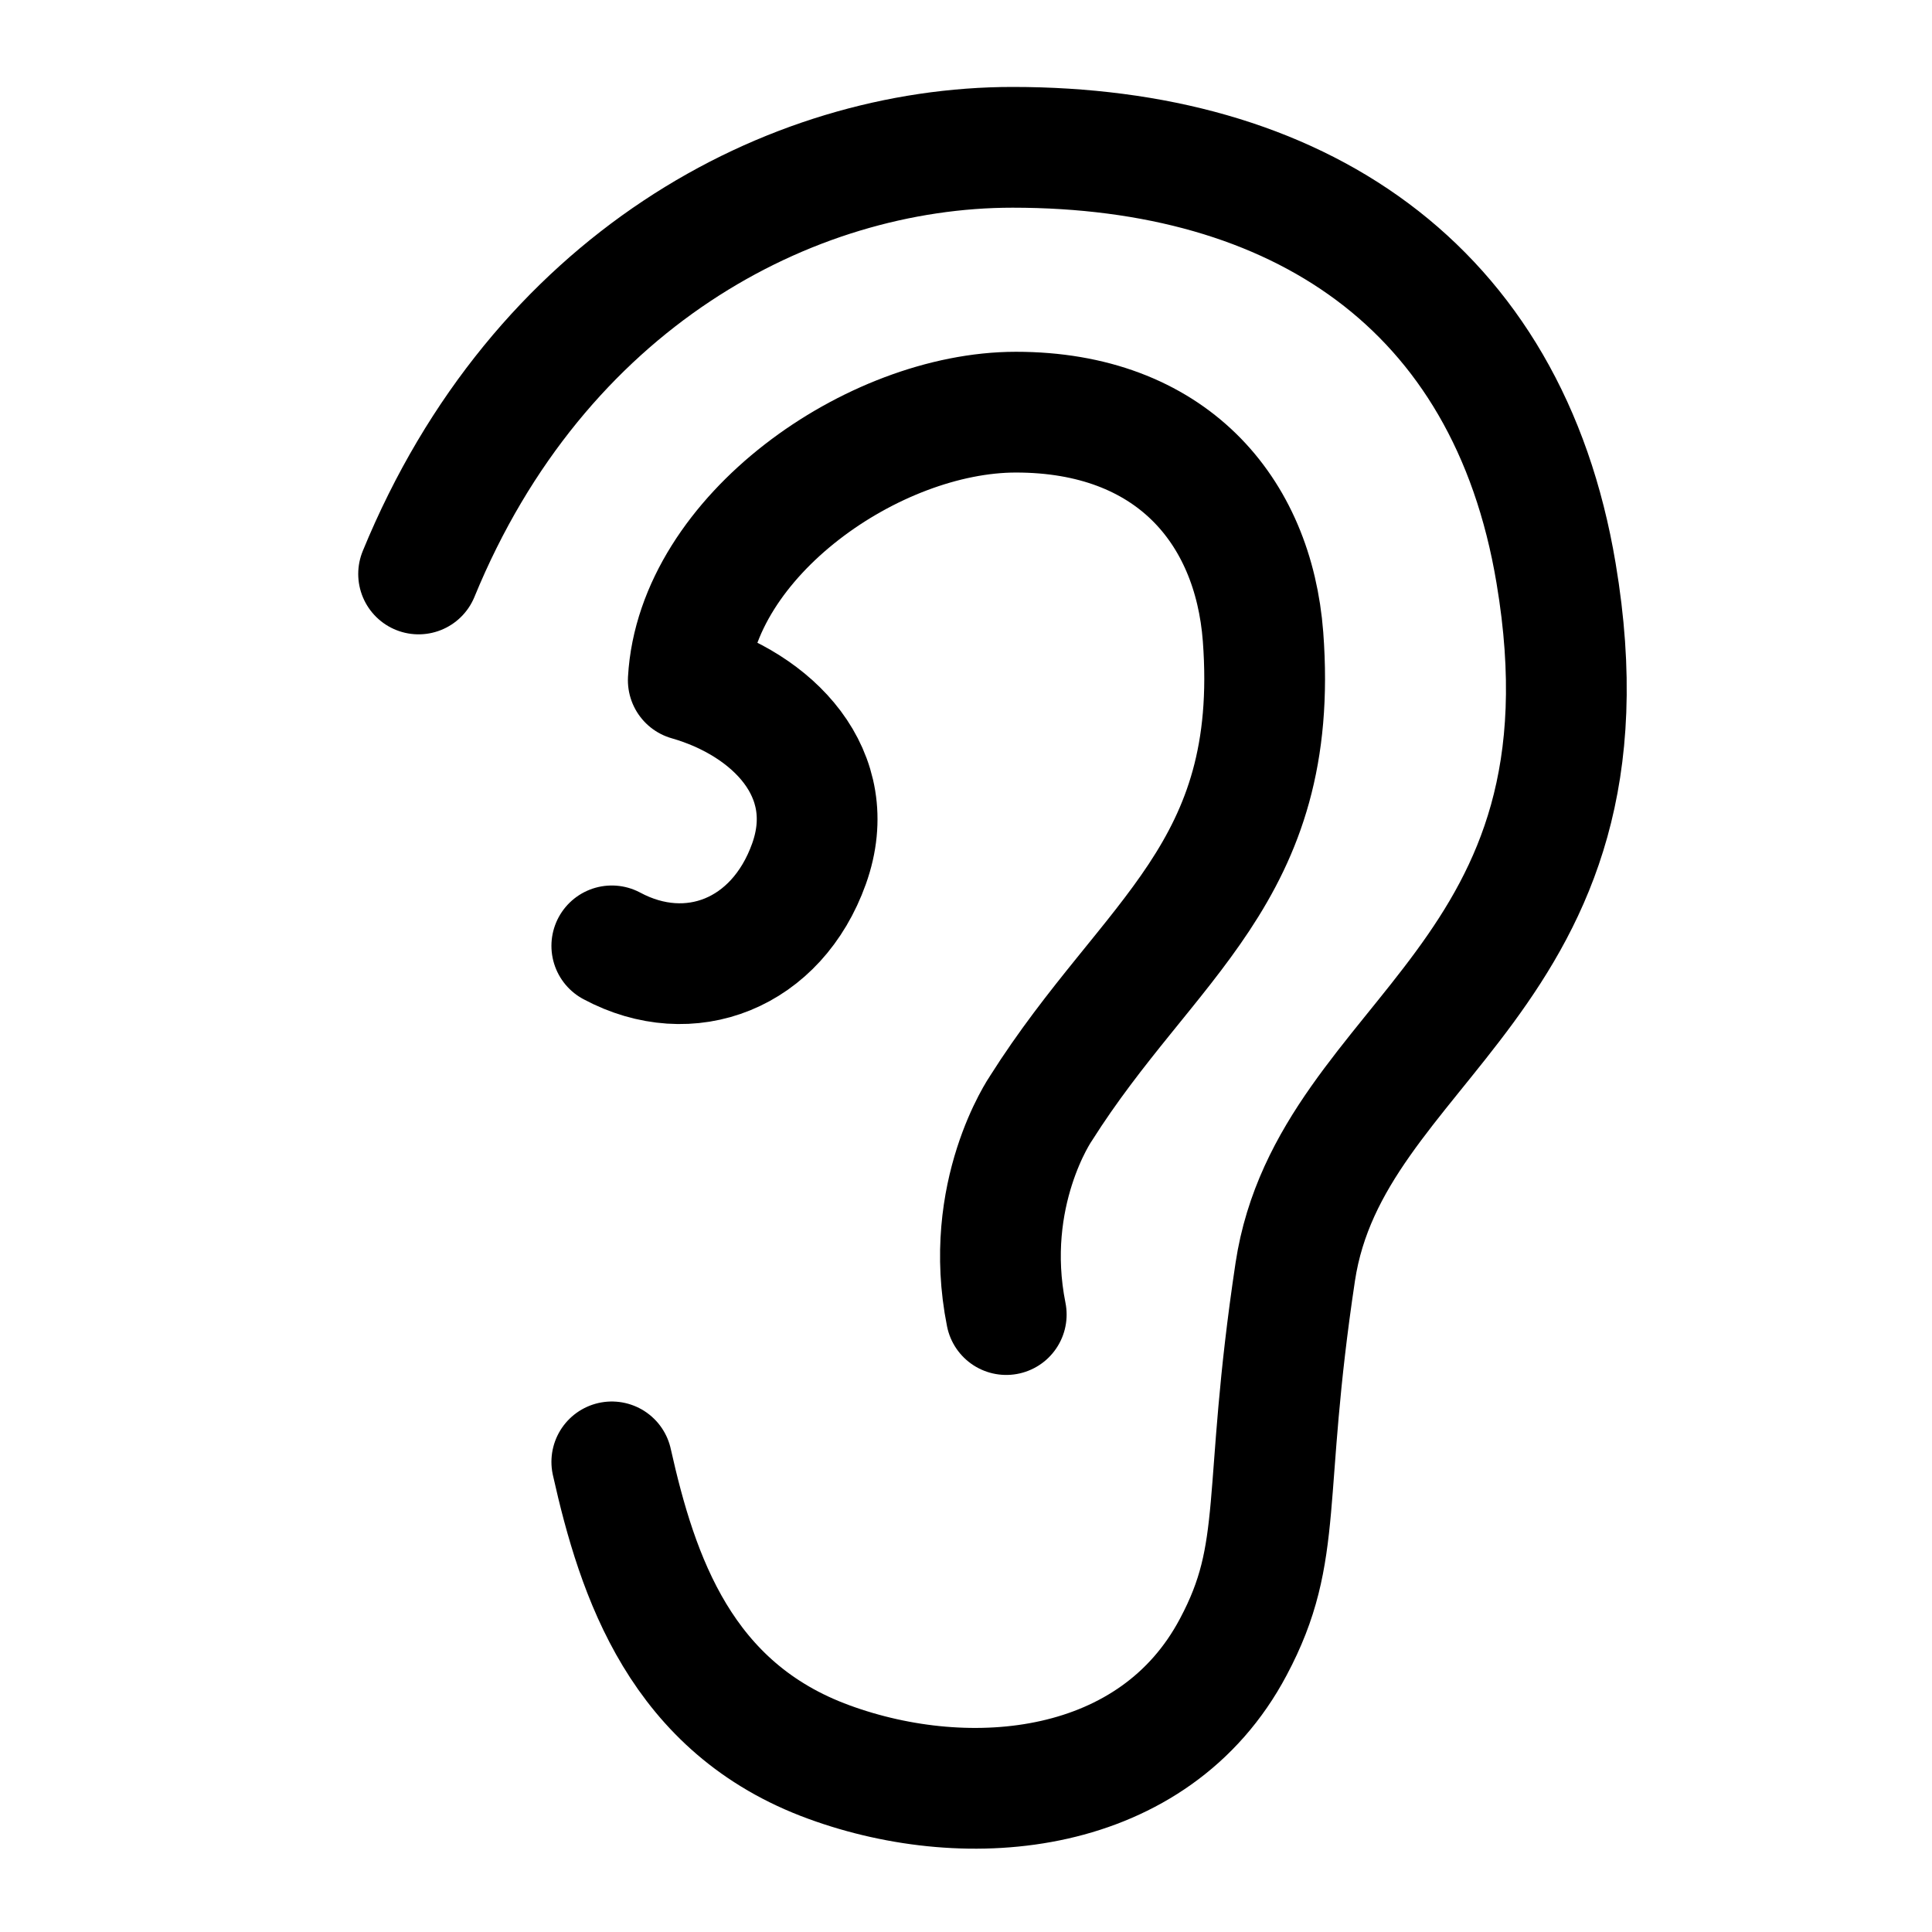
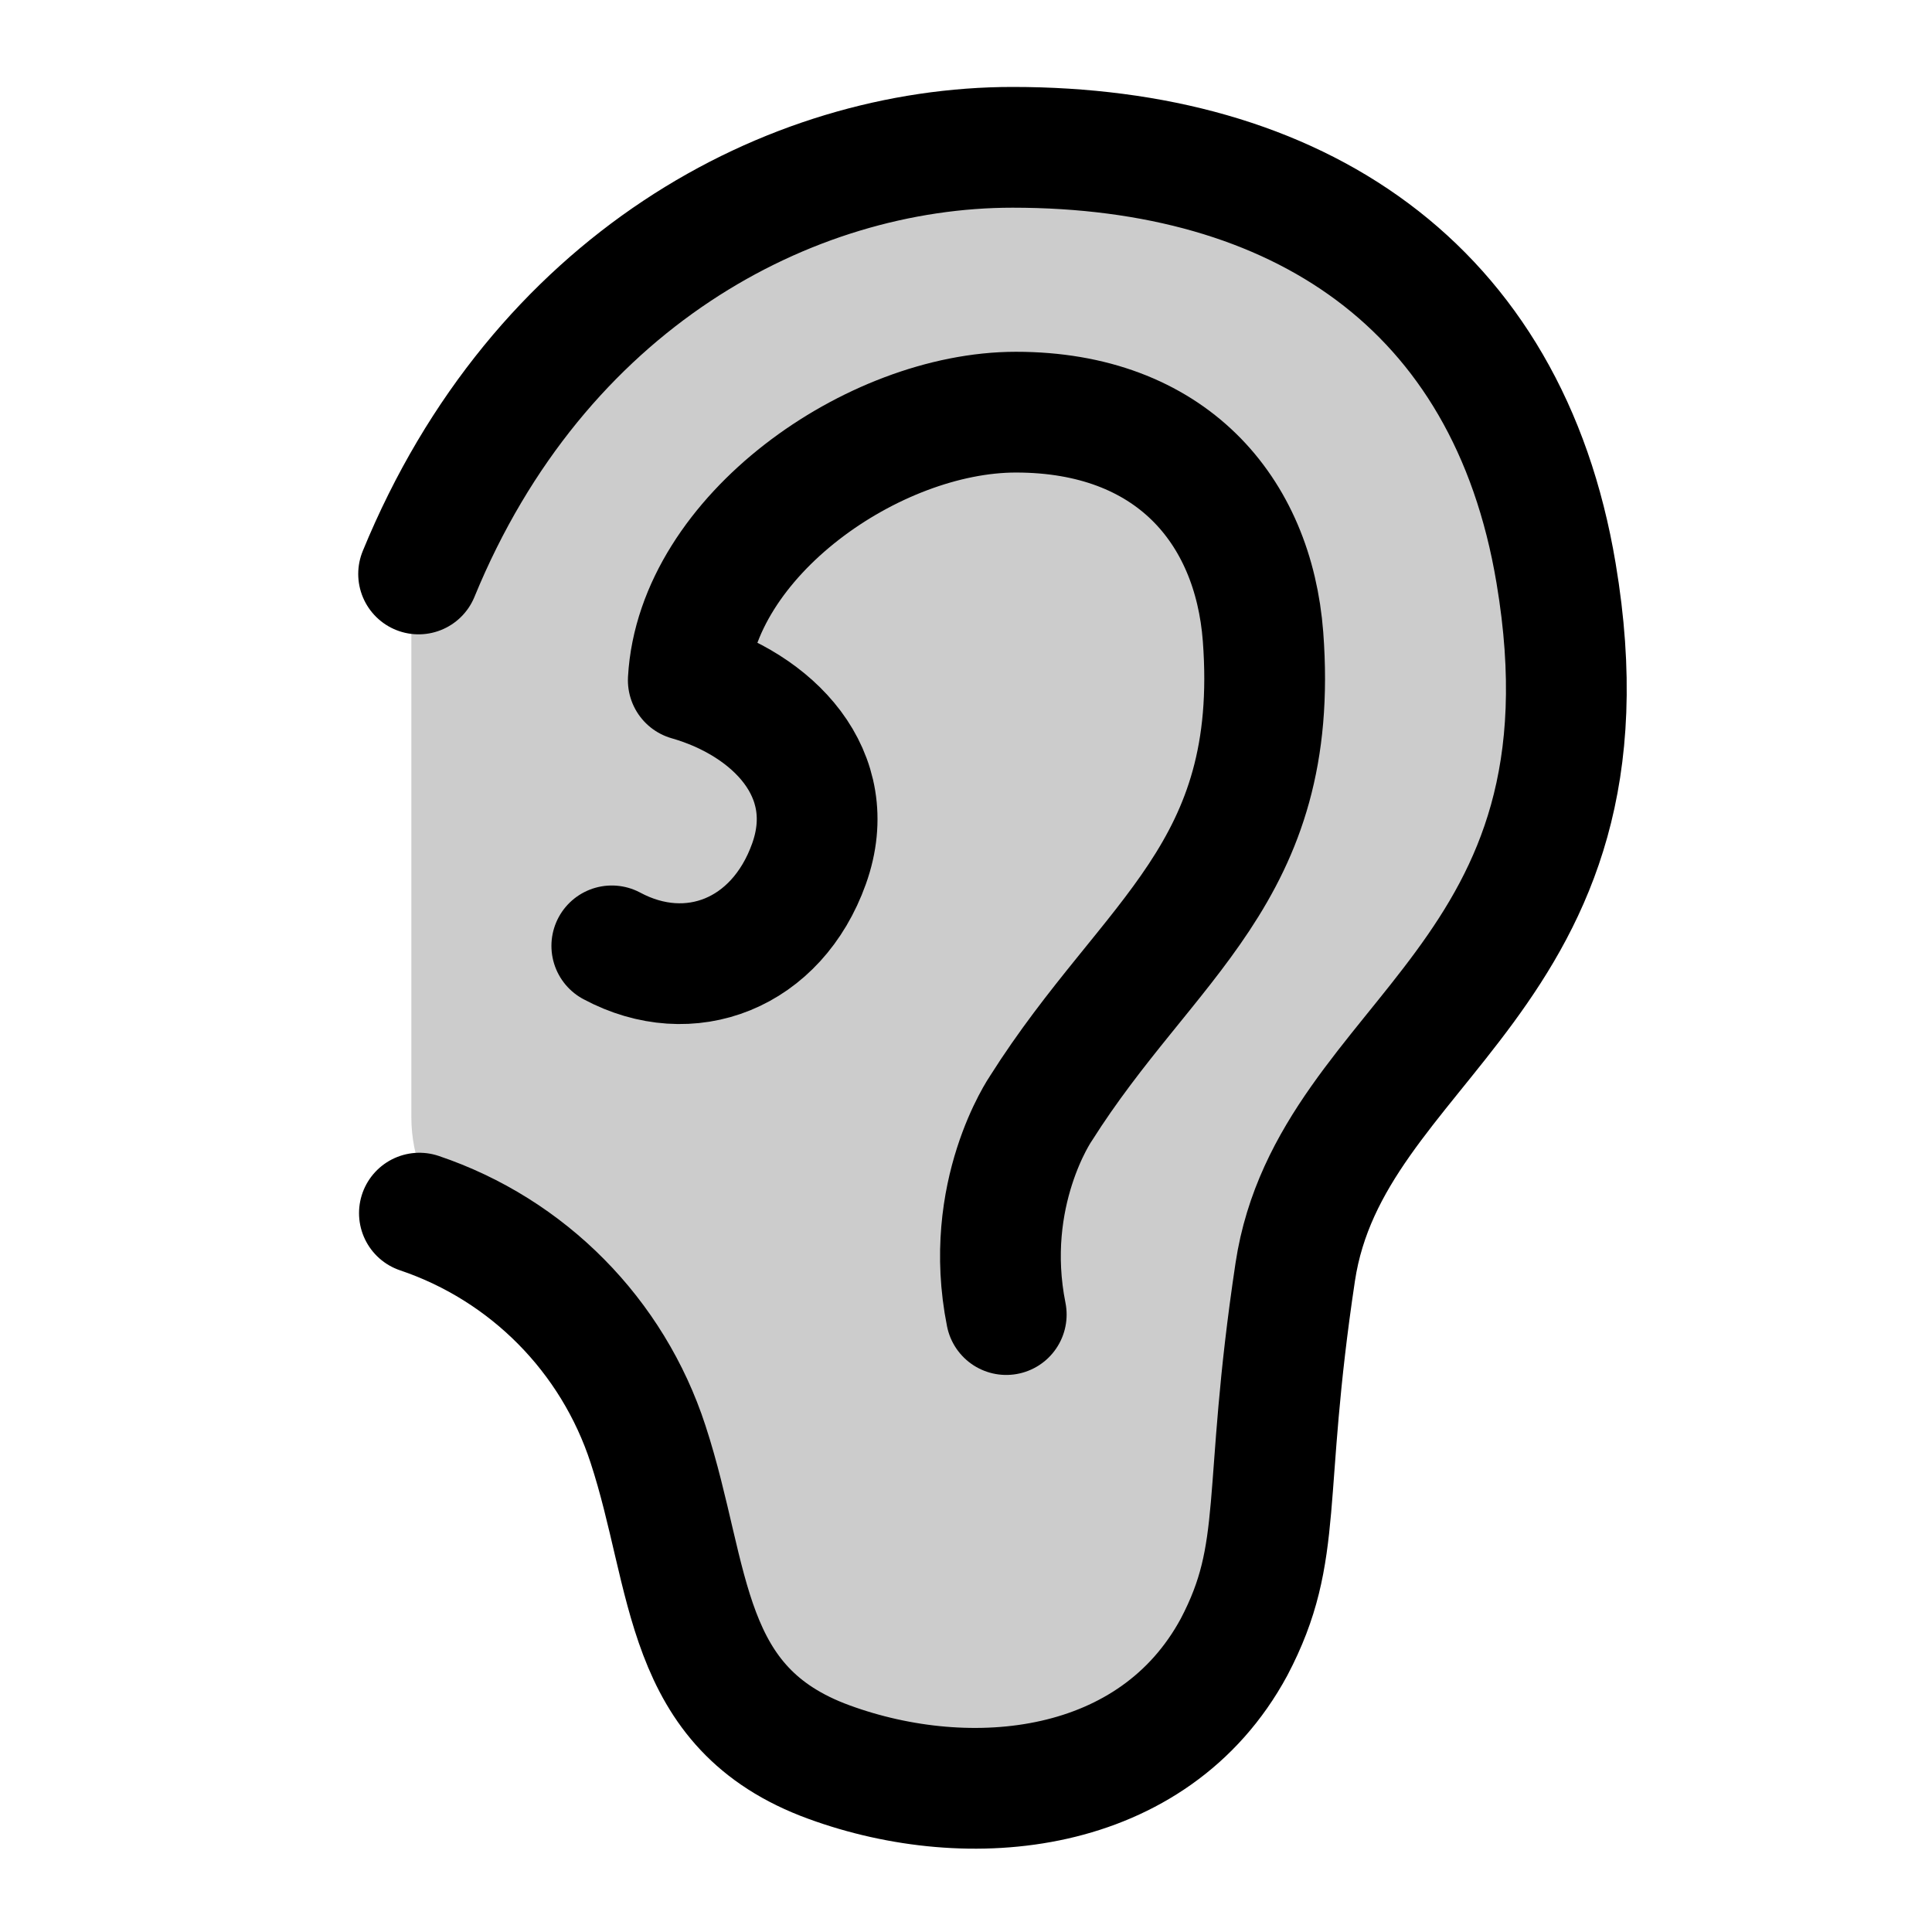
<svg xmlns="http://www.w3.org/2000/svg" width="24" height="24" viewBox="0 0 24 24" fill="none">
-   <path d="M5.2 7.13c1.49-3.63 4.6-5.3 7.38-5.3 3.52 0 6.15 1.7 6.75 5.29.85 5.05-2.8 5.77-3.24 8.68-.42 2.79-.13 3.46-.77 4.66-.98 1.85-3.27 2.07-5.02 1.43-1.84-.67-2.38-2.3-2.7-3.73" stroke="currentColor" stroke-width="1.5" stroke-linecap="round" stroke-linejoin="round" />
+   <path opacity=".2" d="m7.38 3.9-1.9 2.68a2 2 0 0 0-.37 1.16v6.14c0 .5.2 1 .55 1.37l1.75 1.84a2 2 0 0 1 .48.87L8.43 20a2 2 0 0 0 1.18 1.35l1.47.59a2 2 0 0 0 1.6-.04l1.67-.79a2 2 0 0 0 1.1-1.41l.84-4.12a2 2 0 0 1 .24-.62l2.64-4.48a2 2 0 0 0 .23-1.43l-.82-3.86a2 2 0 0 0-1.05-1.37l-3.4-1.73a2 2 0 0 0-1.45-.14l-4.2 1.18a2 2 0 0 0-1.1.76" fill="currentColor" />
+   <path d="M5.2 7.13c1.49-3.63 4.6-5.3 7.38-5.3 3.52 0 6.15 1.7 6.75 5.29.85 5.05-2.8 5.77-3.24 8.68-.42 2.79-.13 3.46-.76 4.66-1 1.85-3.28 2.07-5.03 1.43-1.84-.67-1.7-2.27-2.25-3.95a4.5 4.5 0 0 0-2.84-2.87" stroke="currentColor" stroke-width="1.5" stroke-linecap="round" stroke-linejoin="round" />
  <path d="M7.6 11.75c.97.52 2.05.1 2.45-1.02s-.45-1.98-1.5-2.28c.1-1.79 2.3-3.33 4.07-3.33 1.92 0 2.95 1.21 3.07 2.79.22 2.94-1.42 3.74-2.76 5.86 0 0-.73 1.06-.43 2.56" stroke="currentColor" stroke-width="1.5" stroke-linecap="round" stroke-linejoin="round" />
</svg>
